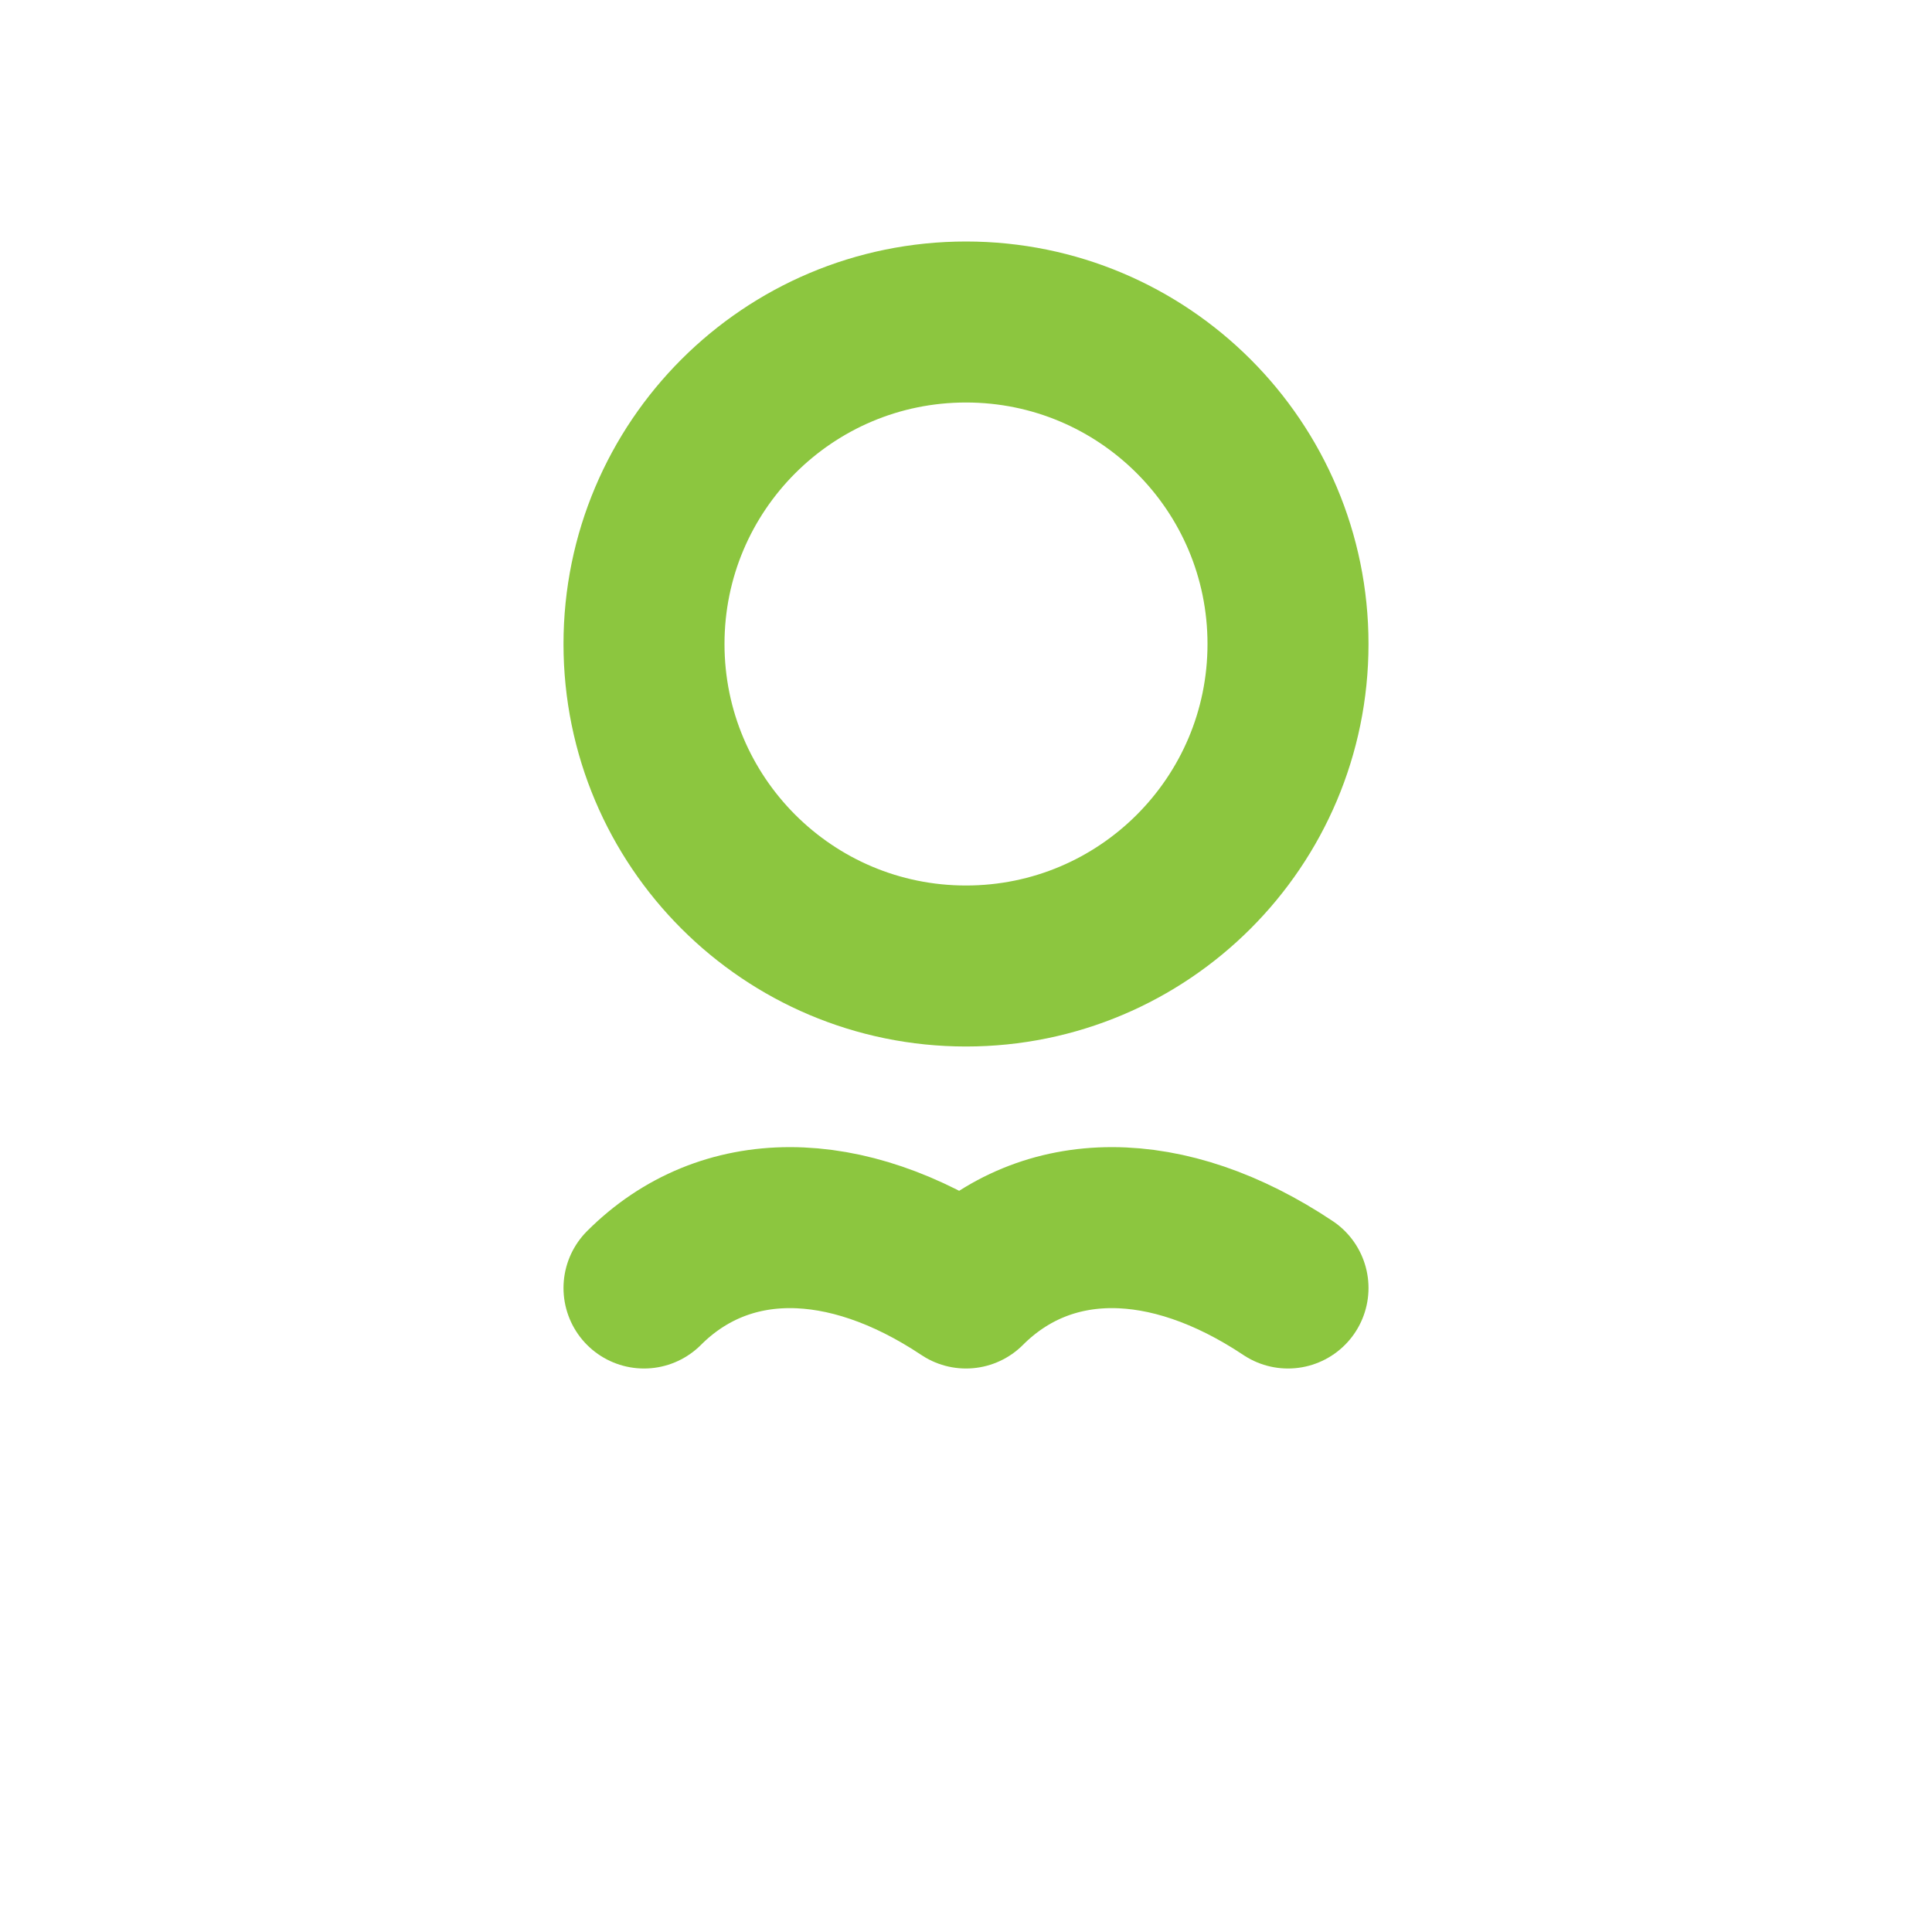
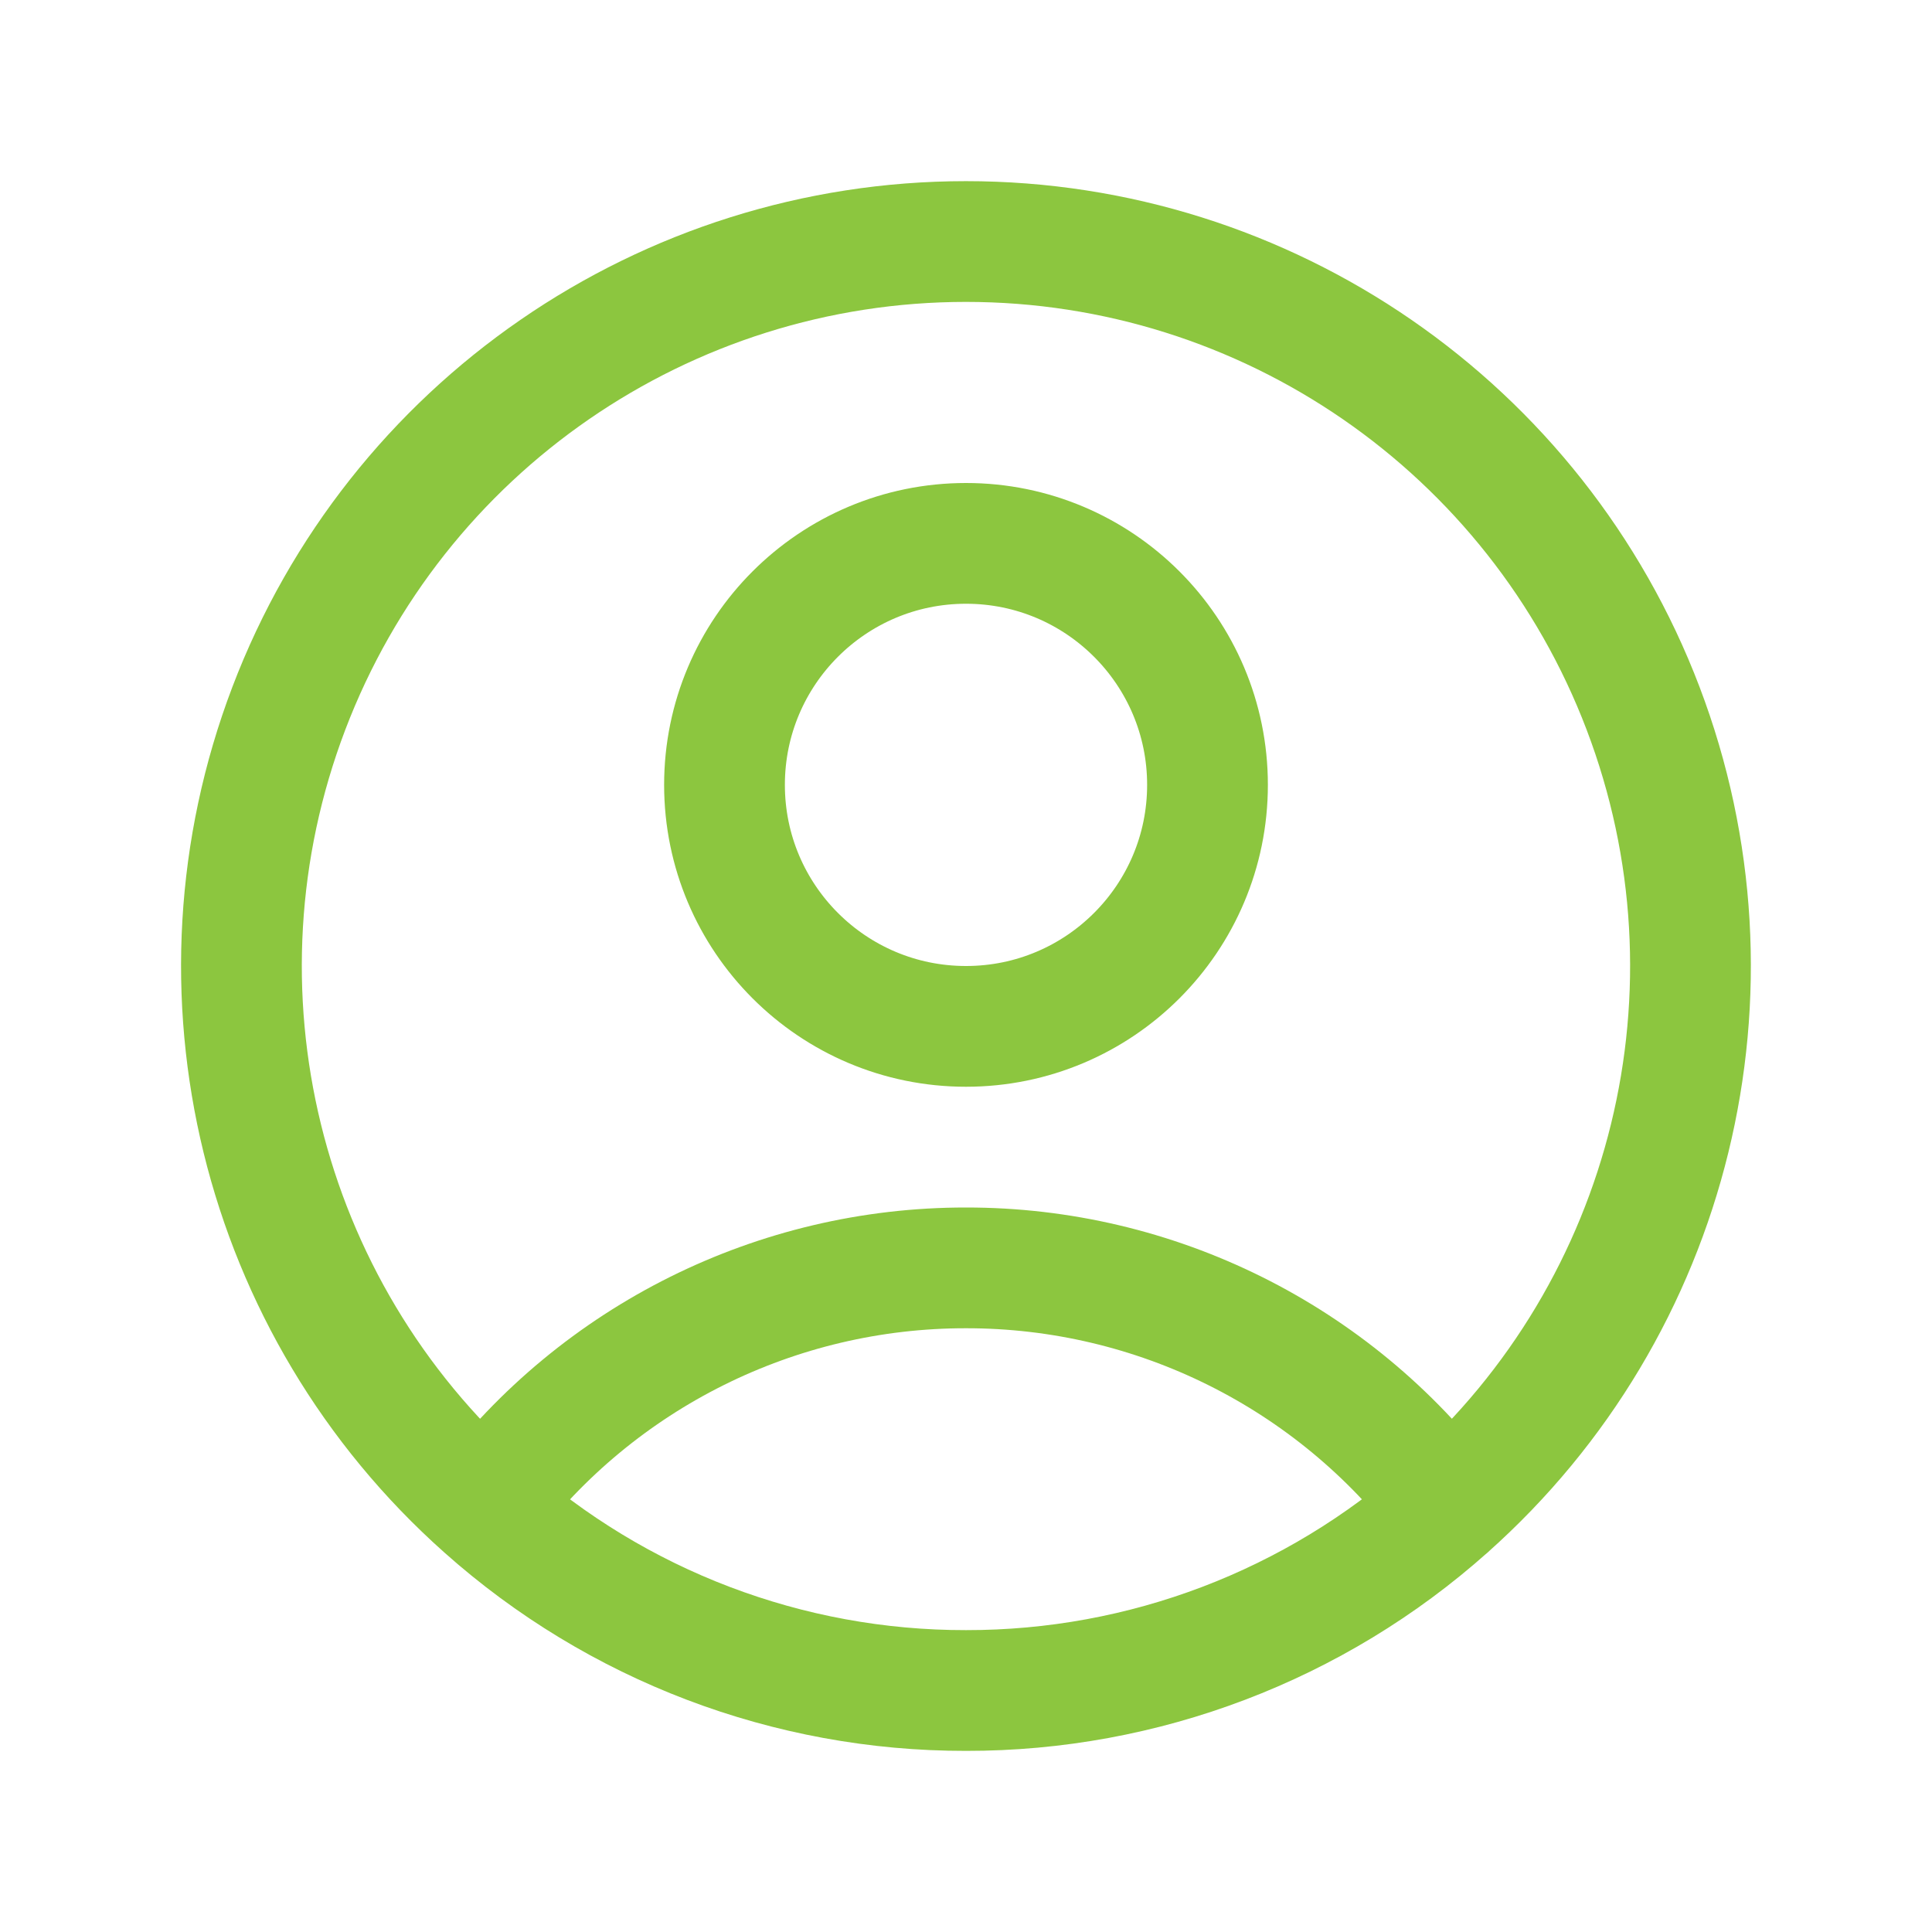
- <svg xmlns="http://www.w3.org/2000/svg" viewBox="0 0 24 24" width="100" height="100" fill="none" stroke="#8cc63f" stroke-width="2" stroke-linecap="round" stroke-linejoin="round">
-   <circle cx="12" cy="8" r="4" />
-   <path d="M16 16c-1.5-1-3-1-4 0-1.5-1-3-1-4 0" />
+ <svg xmlns="http://www.w3.org/2000/svg" fill="none" viewBox="0 0 24 24" stroke-width="1.5" stroke="#8cc63f" class="size-6">
+   <path stroke-linecap="round" stroke-linejoin="round" d="M17.982 18.725A7.488 7.488 0 0 0 12 15.75a7.488 7.488 0 0 0-5.982 2.975m11.963 0a9 9 0 1 0-11.963 0m11.963 0A8.966 8.966 0 0 1 12 21a8.966 8.966 0 0 1-5.982-2.275M15 9.75a3 3 0 1 1-6 0 3 3 0 0 1 6 0Z" />
</svg>
